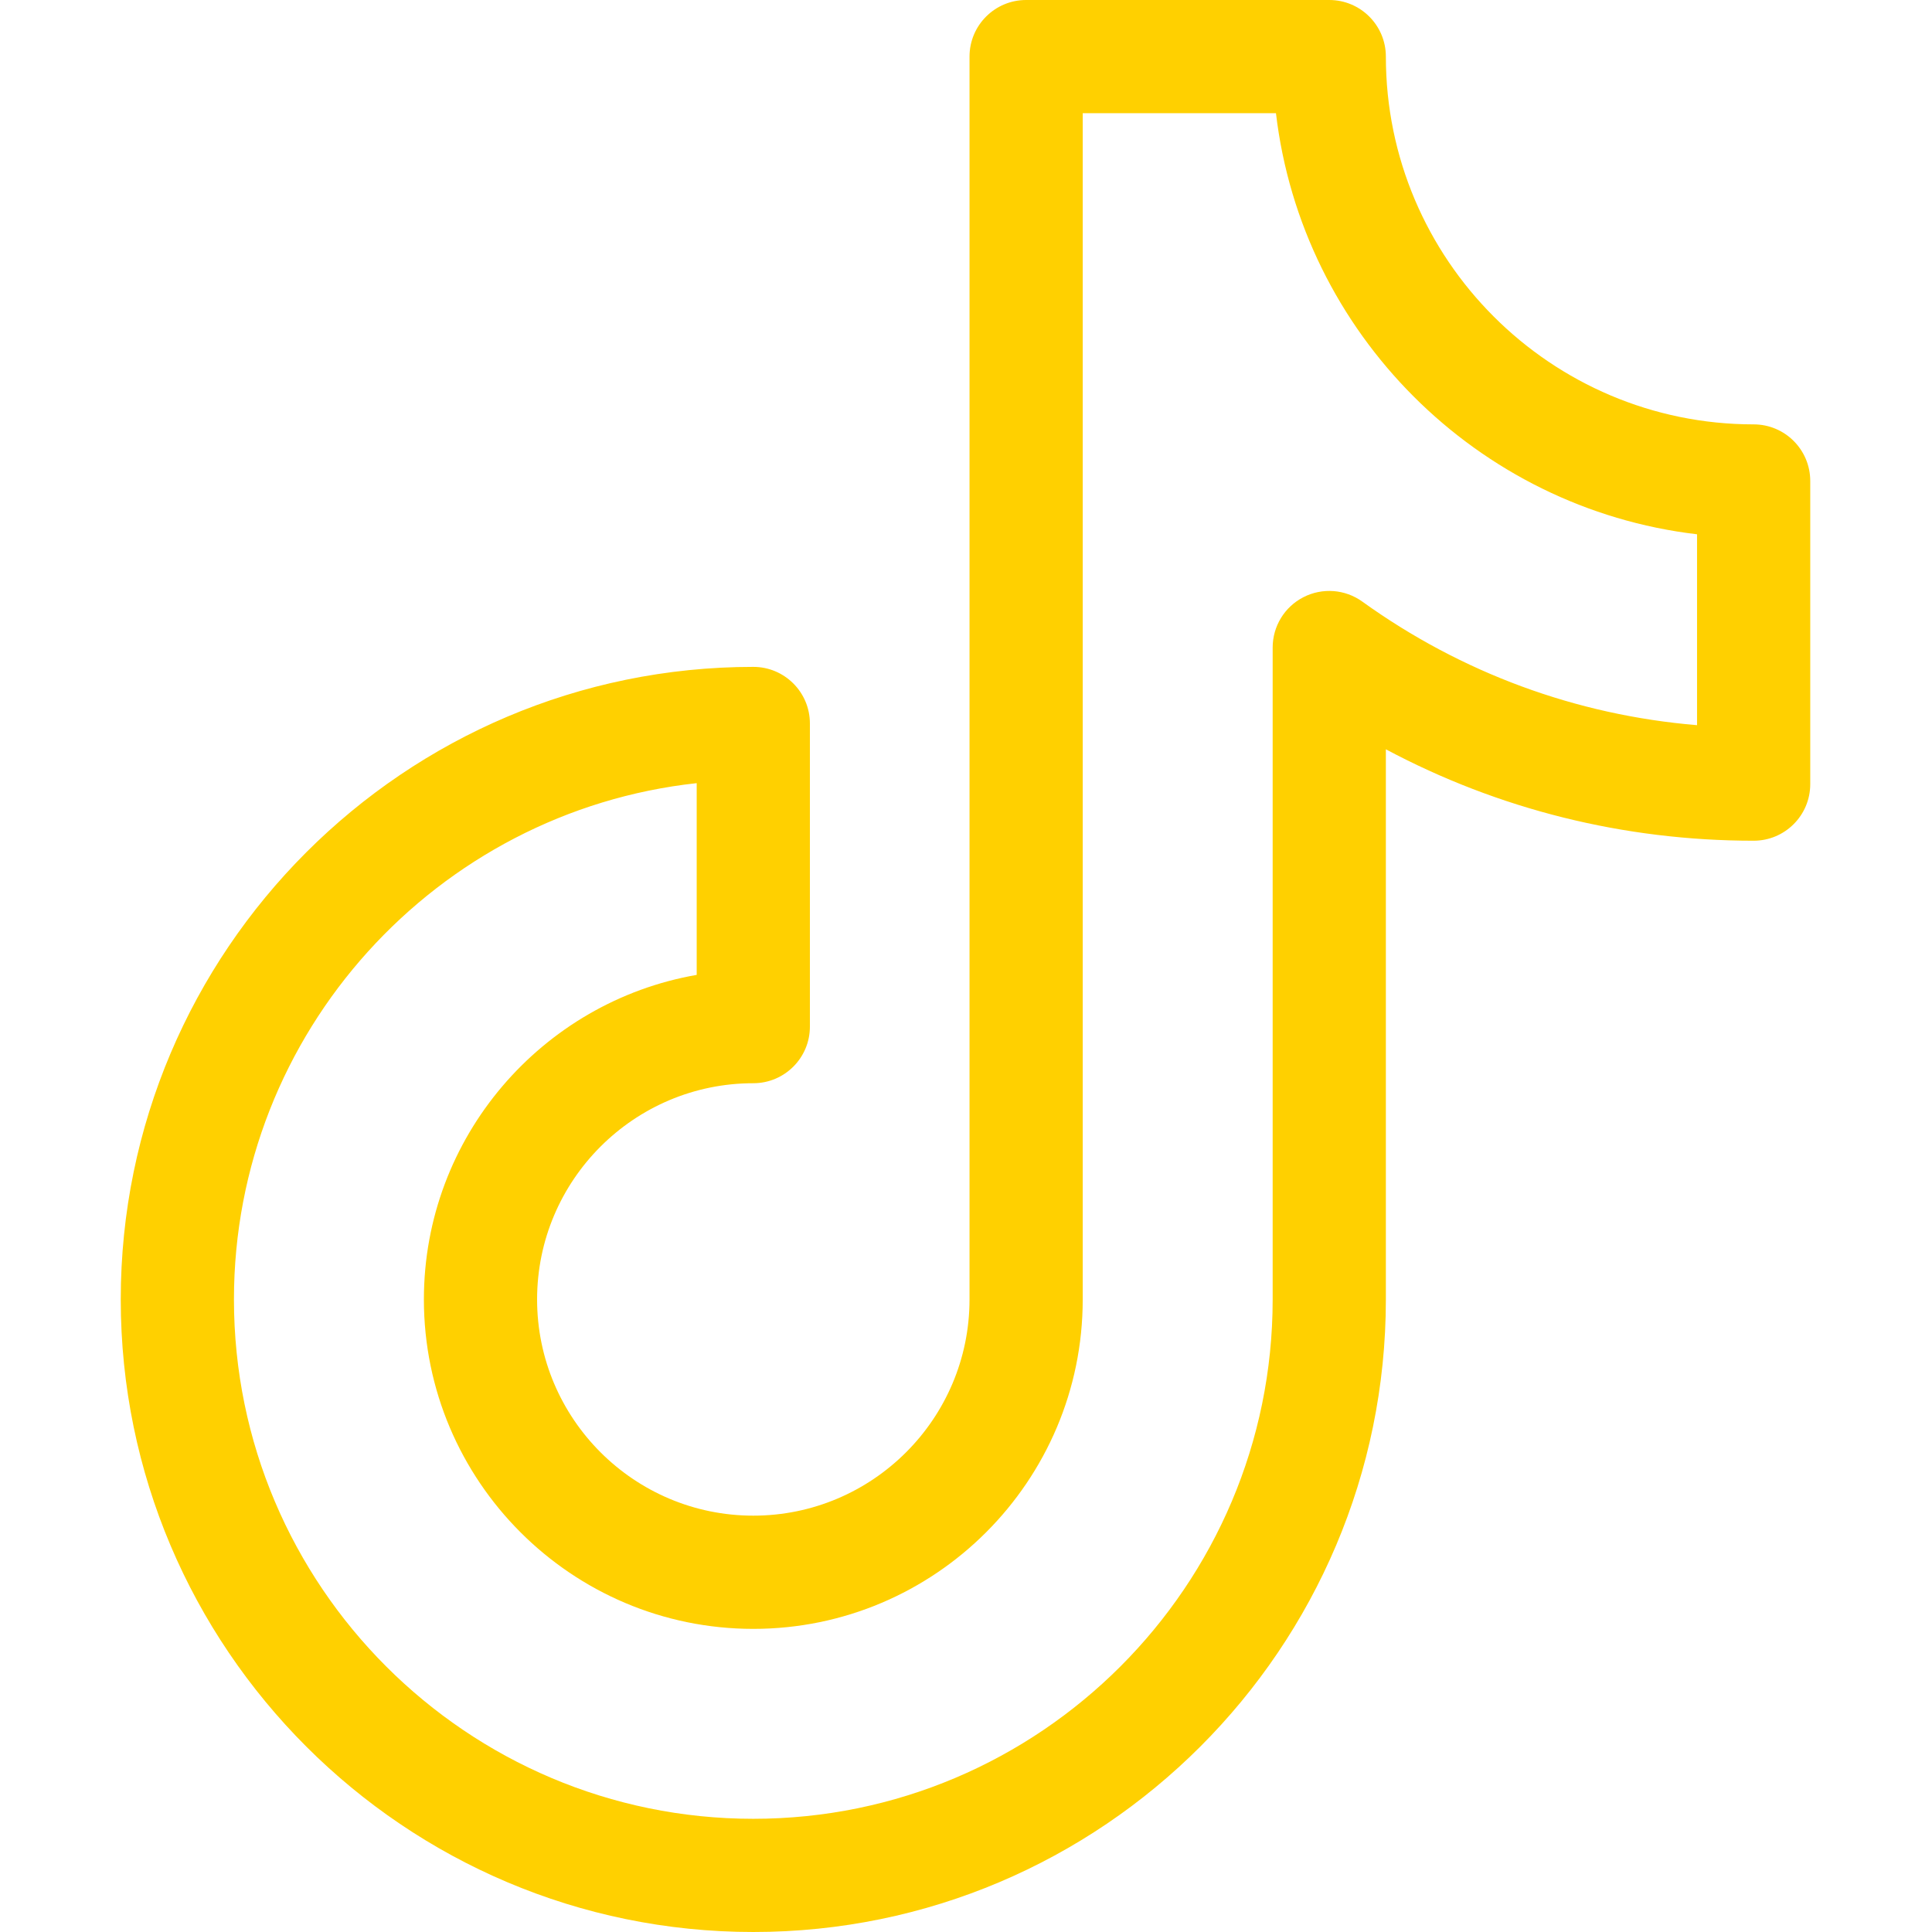
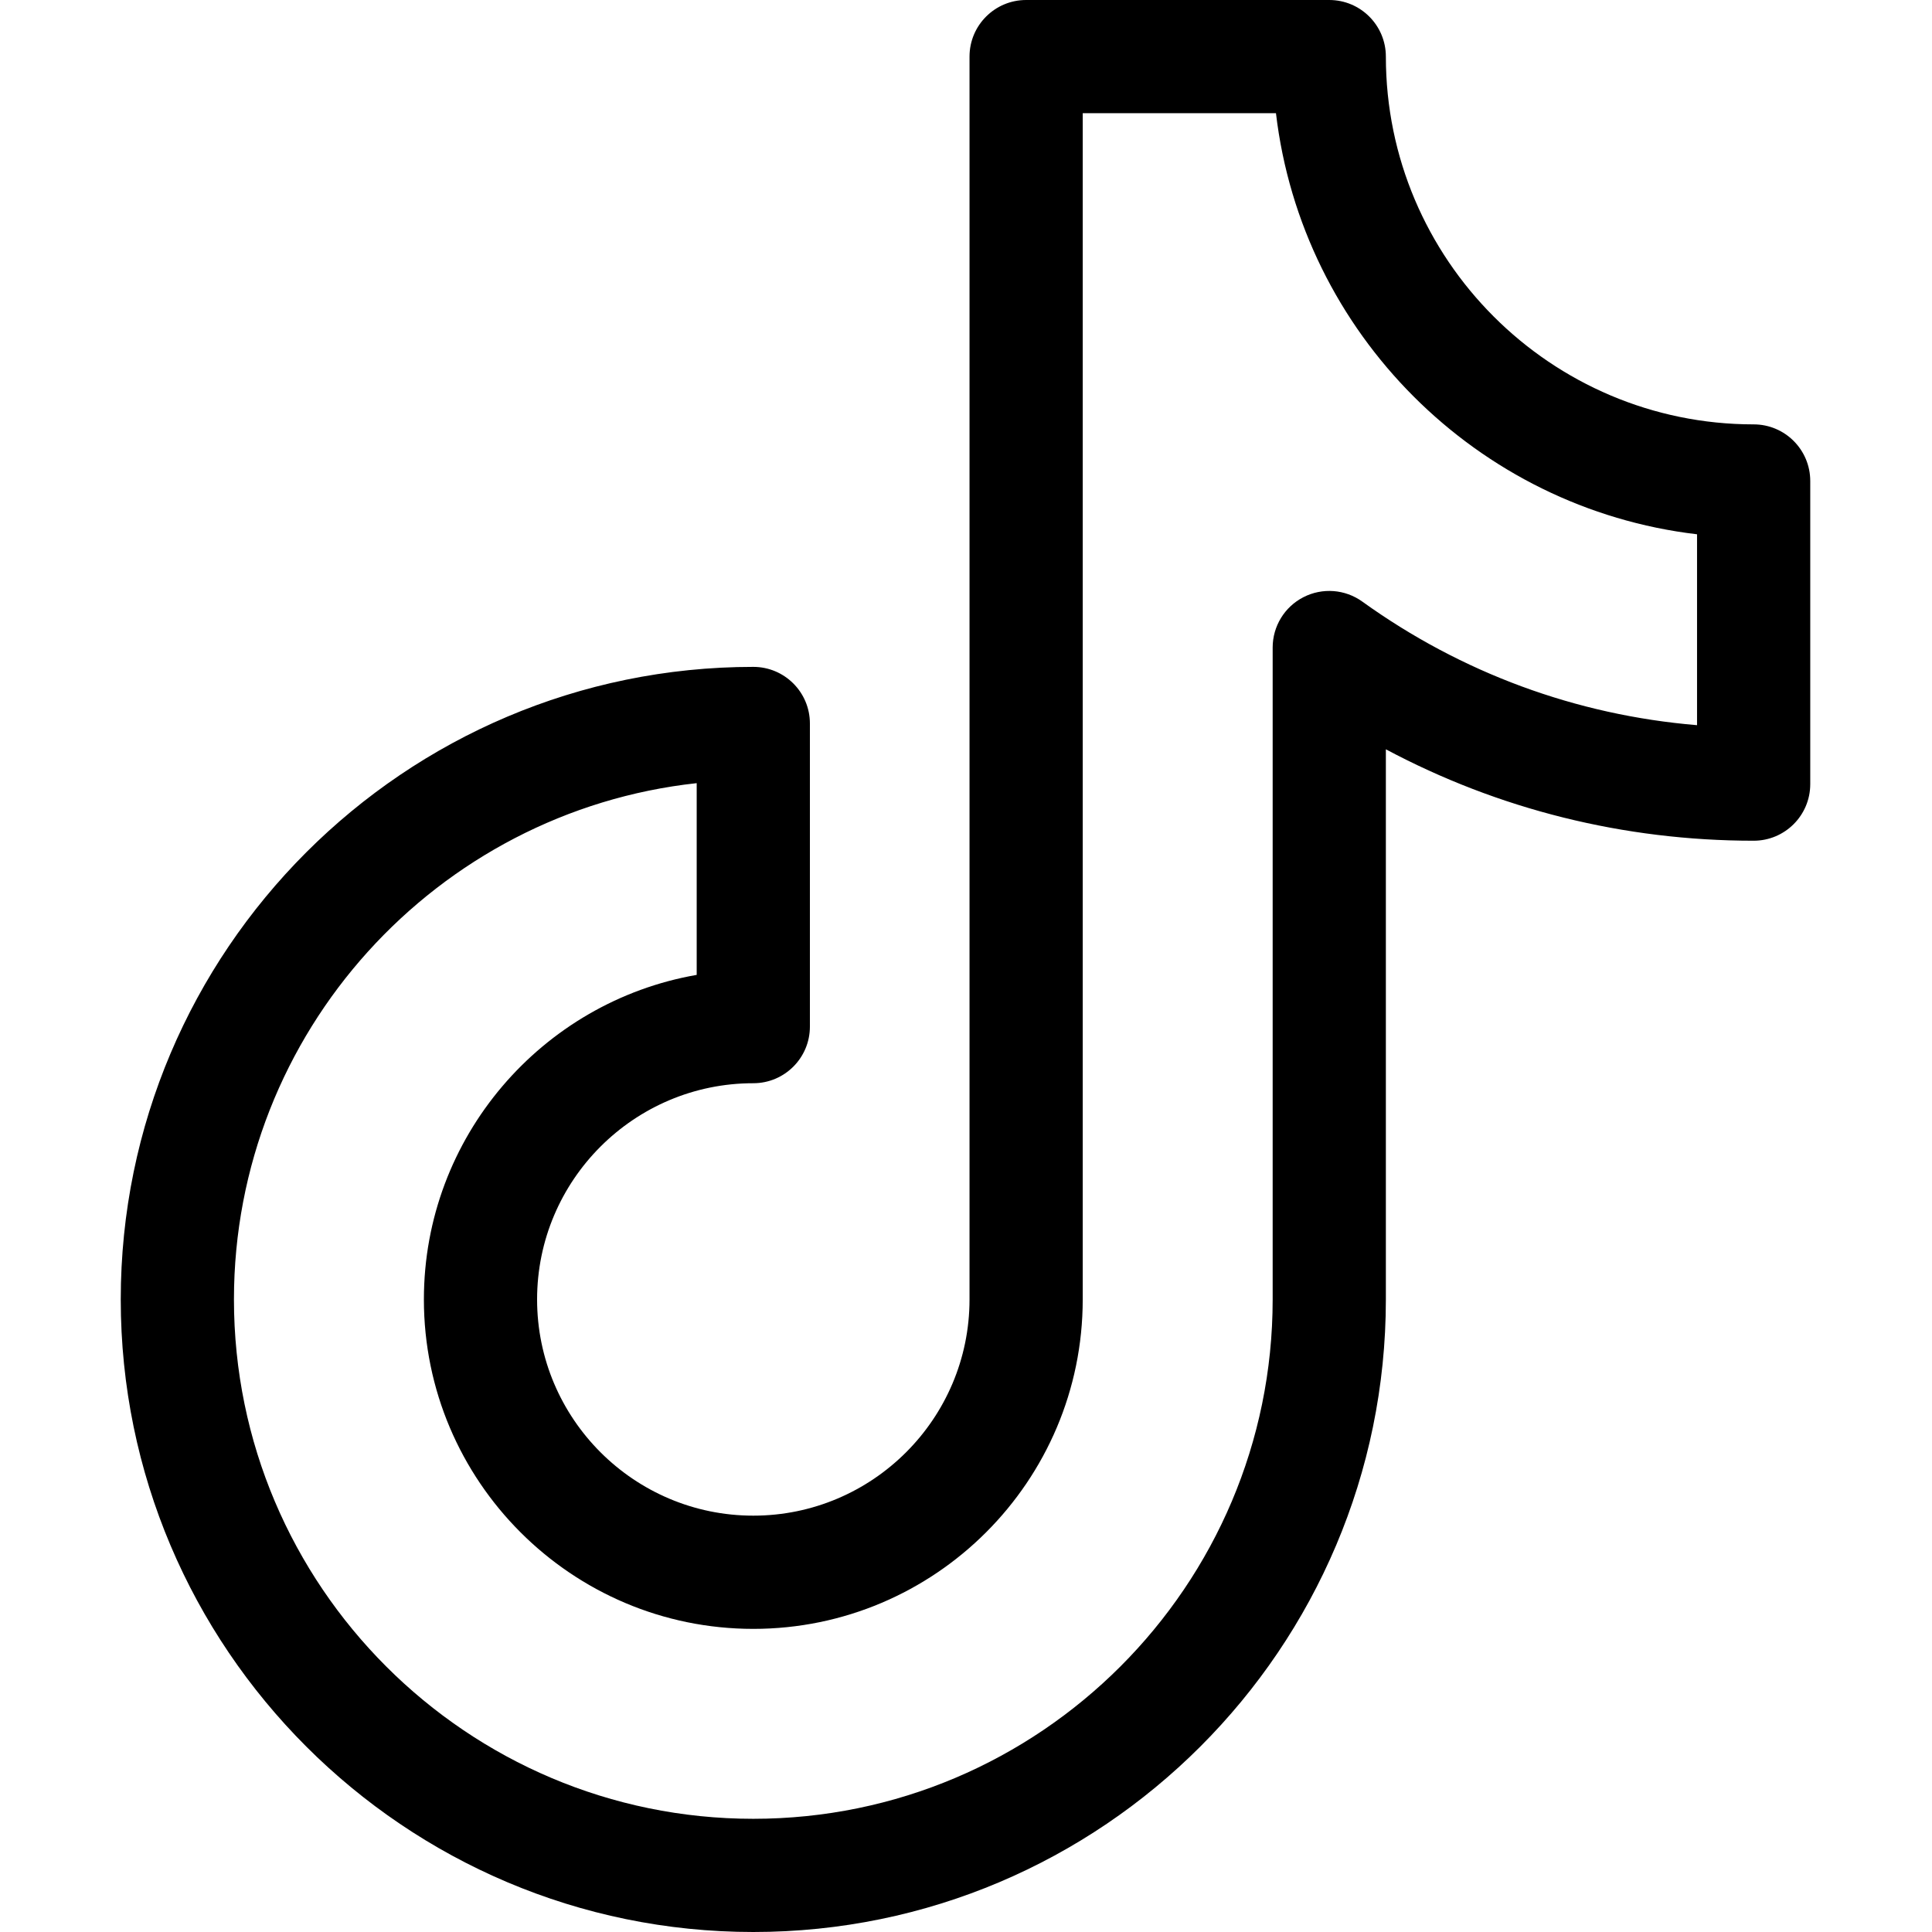
<svg xmlns="http://www.w3.org/2000/svg" height="512pt" viewBox="-32 0 512 512" width="512pt">
-   <path fill="#FFD000" d="m432.734 112.465c-53.742 0-97.465-43.723-97.465-97.465 0-8.285-6.719-15-15-15h-80.336c-8.285 0-15 6.715-15 15v329.367c0 31.594-25.703 57.297-57.301 57.297-31.594 0-57.297-25.703-57.297-57.297 0-31.598 25.703-57.301 57.297-57.301 8.285 0 15-6.715 15-15v-80.336c0-8.281-6.715-15-15-15-92.434 0-167.633 75.203-167.633 167.637 0 92.434 75.199 167.633 167.633 167.633 92.434 0 167.637-75.199 167.637-167.633v-145.793c29.855 15.918 63.074 24.227 97.465 24.227 8.285 0 15-6.715 15-15v-80.336c0-8.281-6.715-15-15-15zm-15 79.715c-32.023-2.664-62.434-13.852-88.707-32.75-4.566-3.289-10.59-3.742-15.602-1.172-5.008 2.562-8.156 7.719-8.156 13.348v172.762c0 75.891-61.746 137.633-137.637 137.633-75.891 0-137.633-61.742-137.633-137.633 0-70.824 53.773-129.328 122.633-136.824v50.812c-41.016 7.133-72.297 42.984-72.297 86.012 0 48.137 39.16 87.301 87.297 87.301 48.141 0 87.301-39.164 87.301-87.301v-314.367h51.211c6.871 58.32 53.27 104.719 111.59 111.59zm0 0" />
+   <path d="m432.734 112.465c-53.742 0-97.465-43.723-97.465-97.465 0-8.285-6.719-15-15-15h-80.336c-8.285 0-15 6.715-15 15v329.367c0 31.594-25.703 57.297-57.301 57.297-31.594 0-57.297-25.703-57.297-57.297 0-31.598 25.703-57.301 57.297-57.301 8.285 0 15-6.715 15-15v-80.336c0-8.281-6.715-15-15-15-92.434 0-167.633 75.203-167.633 167.637 0 92.434 75.199 167.633 167.633 167.633 92.434 0 167.637-75.199 167.637-167.633v-145.793c29.855 15.918 63.074 24.227 97.465 24.227 8.285 0 15-6.715 15-15v-80.336c0-8.281-6.715-15-15-15zm-15 79.715c-32.023-2.664-62.434-13.852-88.707-32.75-4.566-3.289-10.59-3.742-15.602-1.172-5.008 2.562-8.156 7.719-8.156 13.348v172.762c0 75.891-61.746 137.633-137.637 137.633-75.891 0-137.633-61.742-137.633-137.633 0-70.824 53.773-129.328 122.633-136.824v50.812c-41.016 7.133-72.297 42.984-72.297 86.012 0 48.137 39.16 87.301 87.297 87.301 48.141 0 87.301-39.164 87.301-87.301v-314.367h51.211c6.871 58.32 53.27 104.719 111.59 111.59zm0 0" />
</svg>
